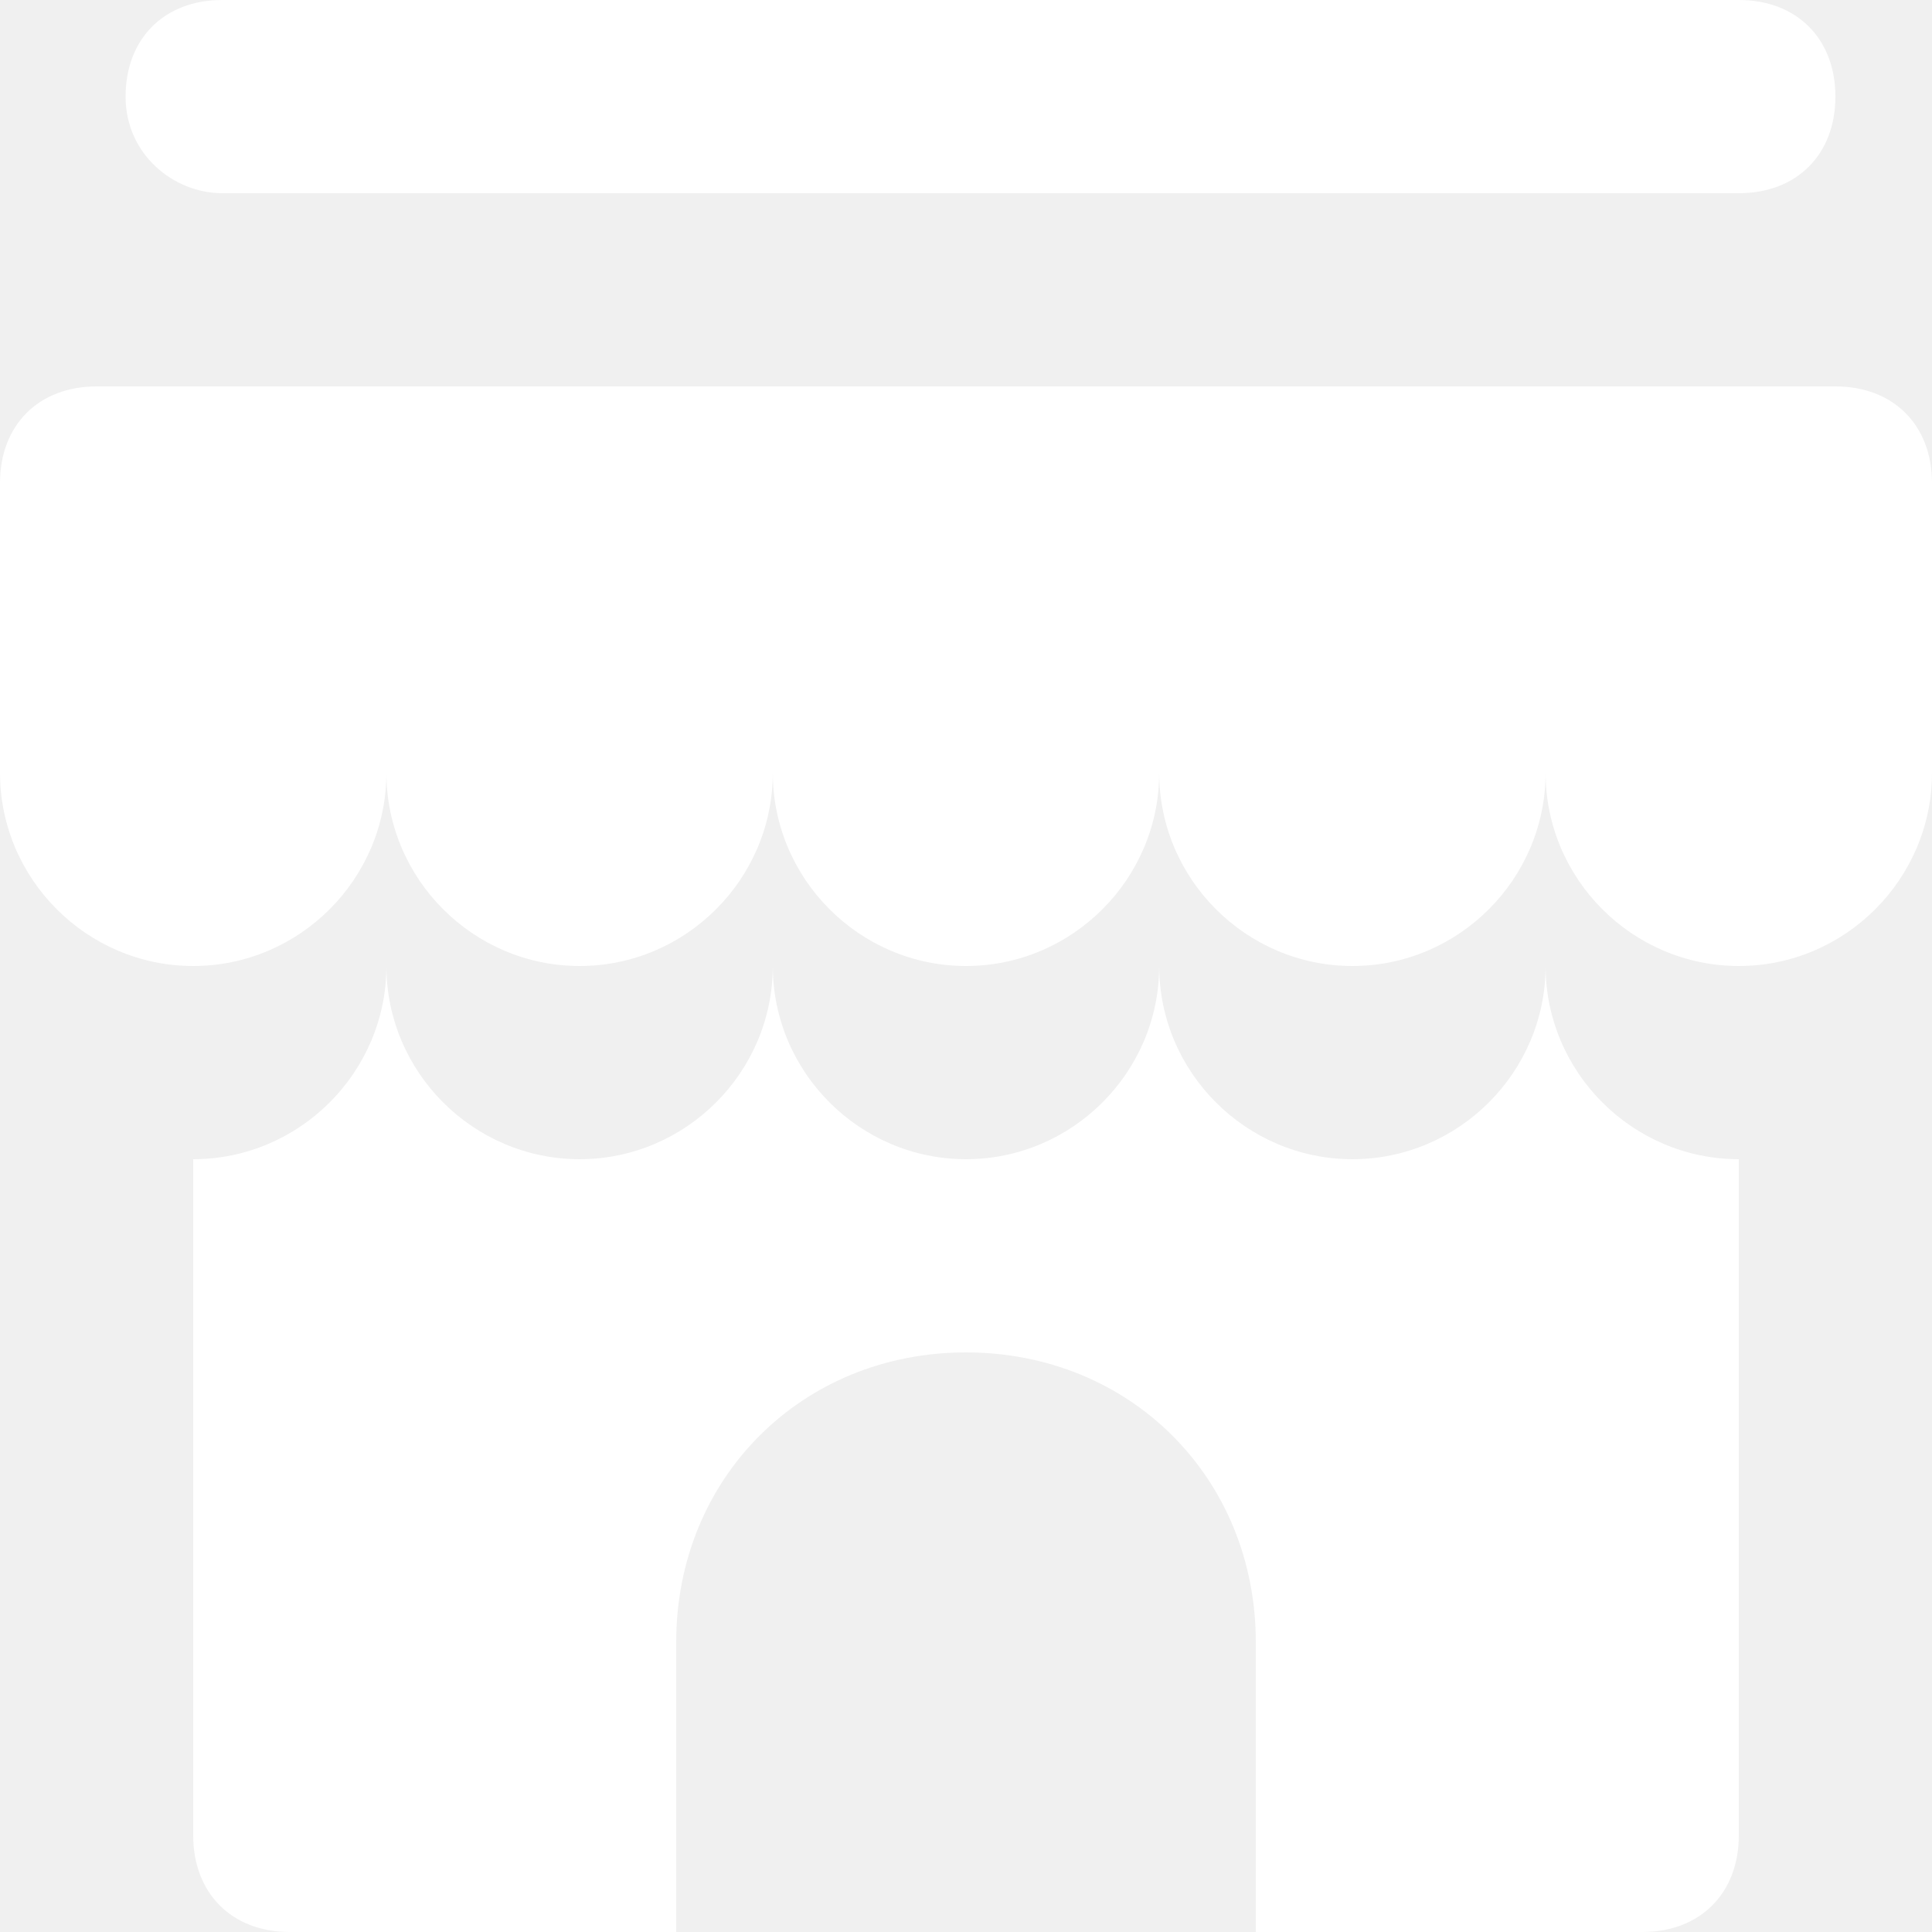
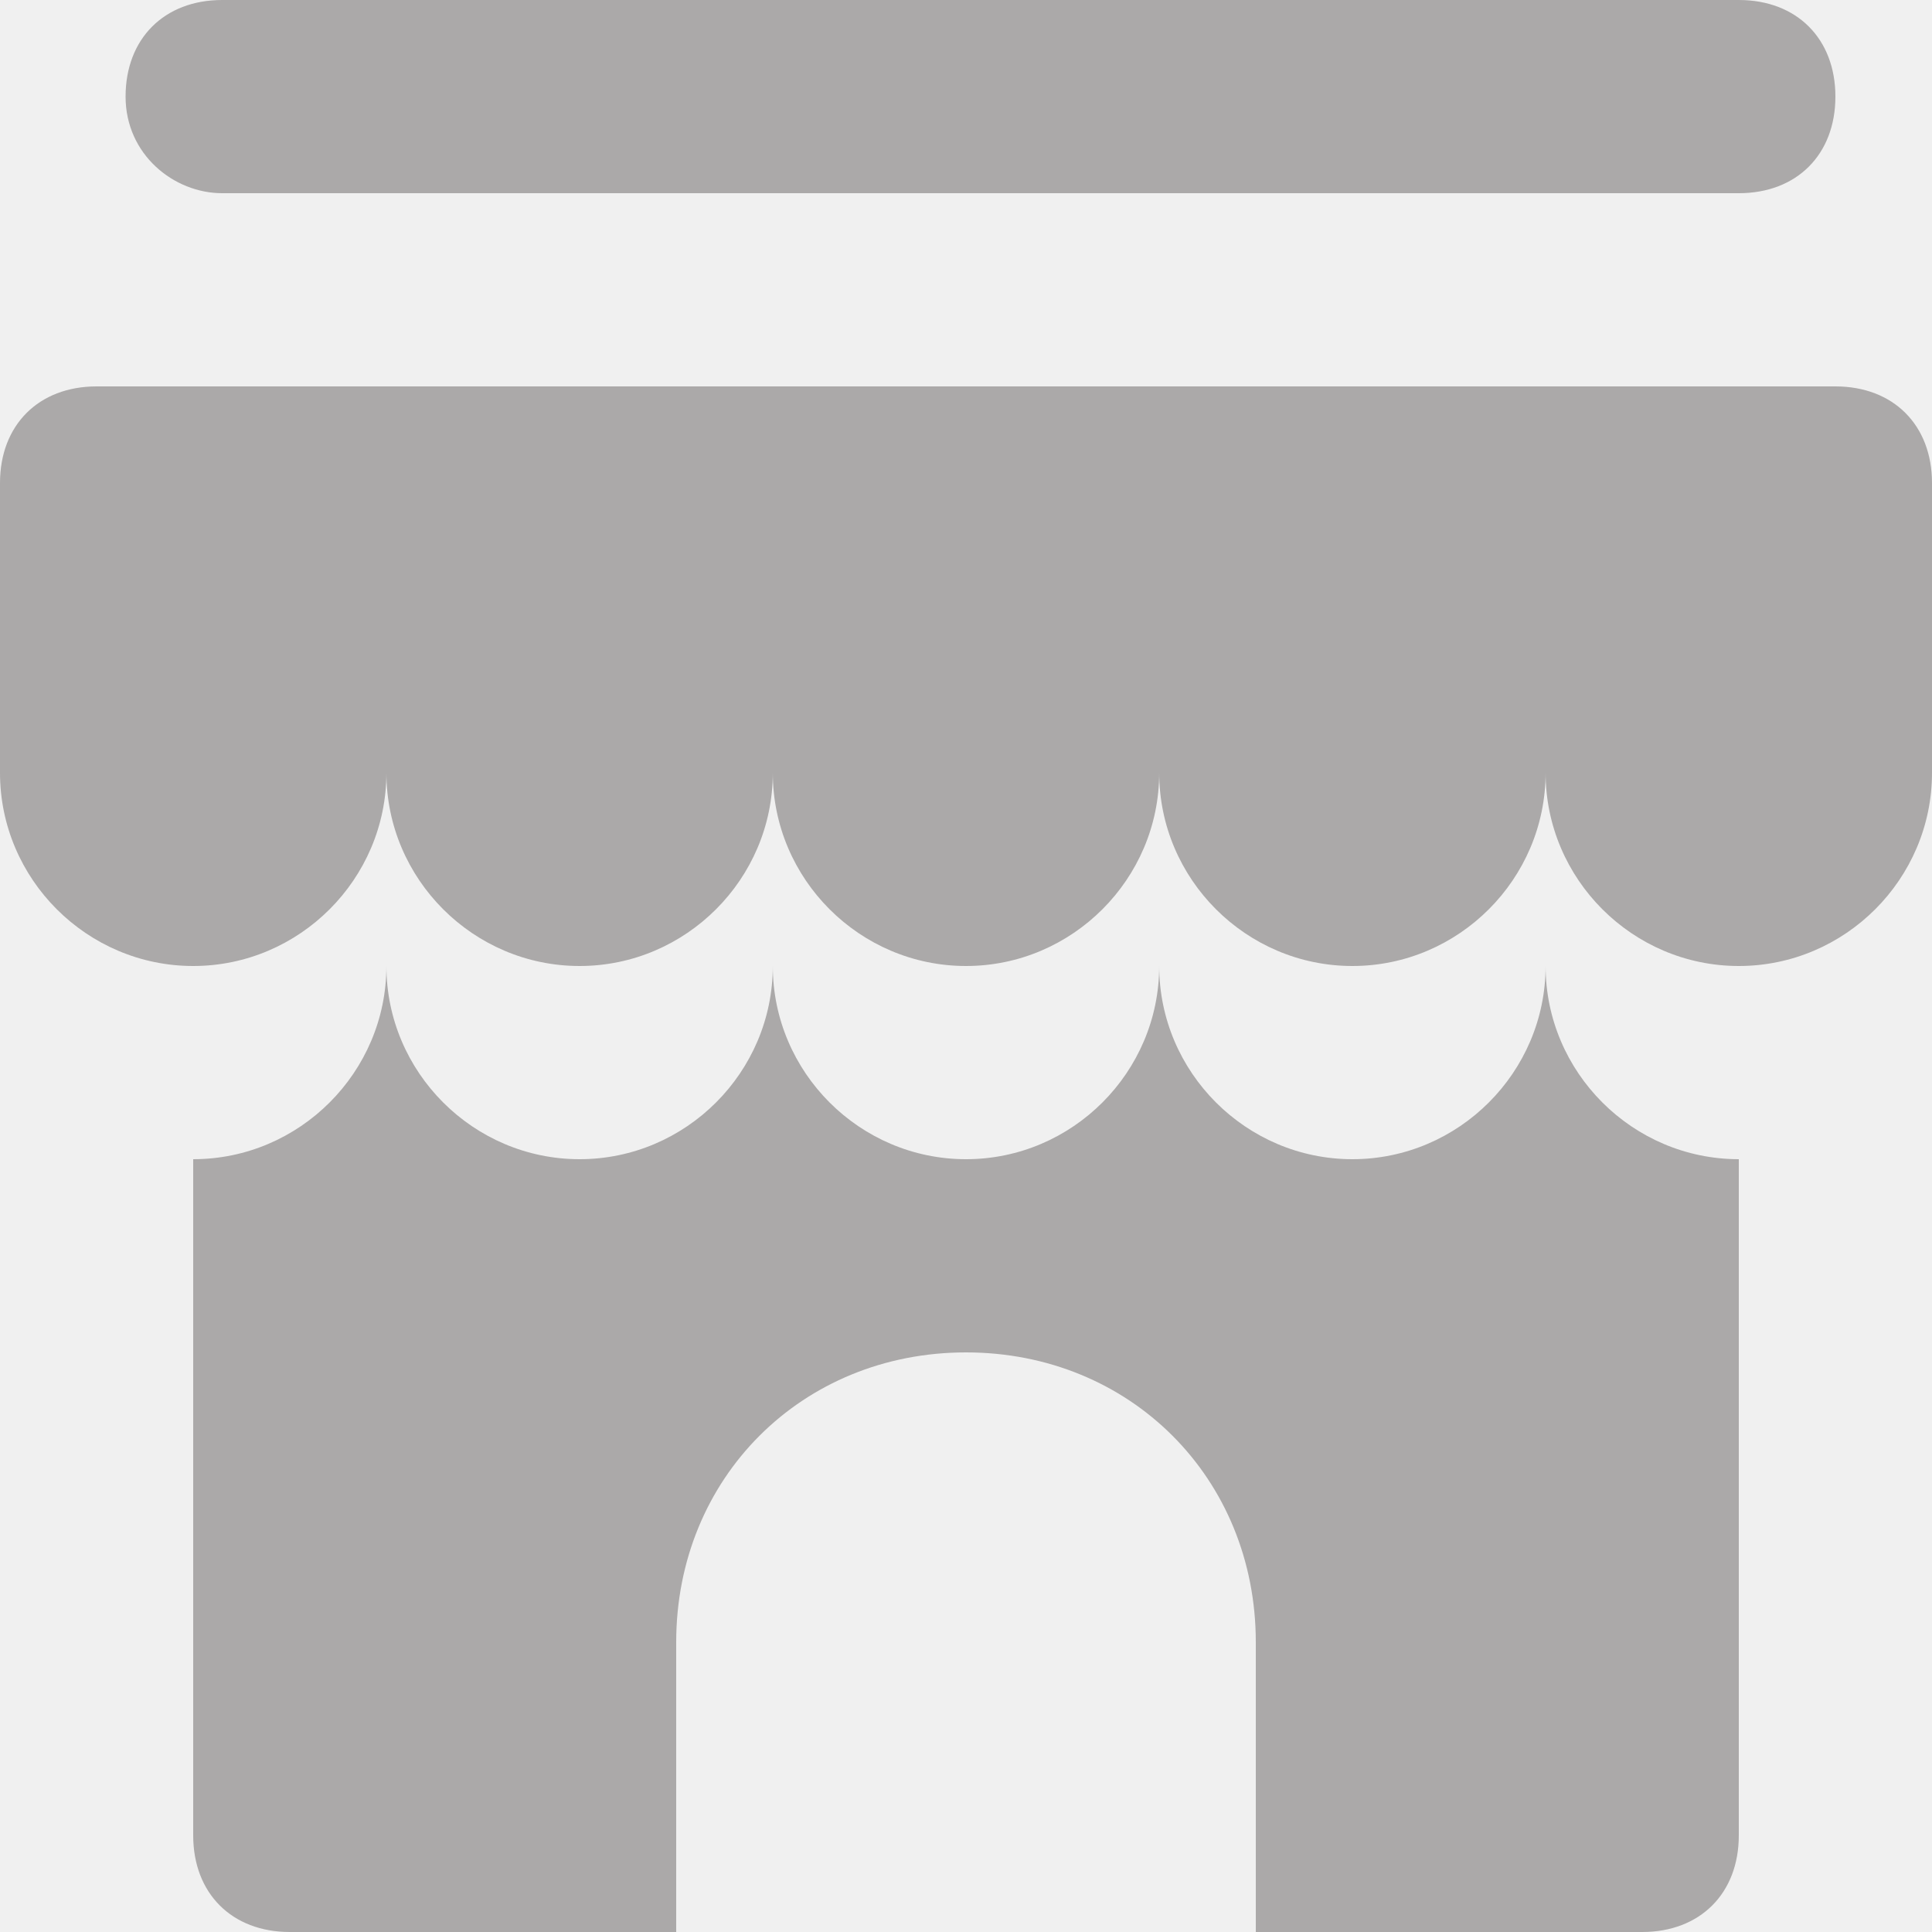
<svg xmlns="http://www.w3.org/2000/svg" width="94" height="94" viewBox="0 0 94 94" fill="none">
-   <path d="M89.3 18.8H4.7C1.88 18.8 0 20.68 0 23.5V37.6C0 42.77 4.23 47 9.4 47C14.57 47 18.8 42.77 18.8 37.6C18.8 42.77 23.03 47 28.2 47C33.37 47 37.6 42.77 37.6 37.6C37.6 42.77 41.83 47 47 47C52.17 47 56.4 42.77 56.4 37.6C56.4 42.77 60.63 47 65.8 47C70.97 47 75.2 42.77 75.2 37.6C75.2 42.77 79.43 47 84.6 47C89.77 47 94 42.77 94 37.6V23.5C94 20.68 92.12 18.8 89.3 18.8ZM10.81 9.4H84.6C87.42 9.4 89.3 7.52 89.3 4.7C89.3 1.88 87.42 0 84.6 0H10.81C7.99 0 6.11 1.88 6.11 4.7C6.11 7.52 8.46 9.4 10.81 9.4ZM75.2 47C75.2 52.17 70.97 56.4 65.8 56.4C60.63 56.4 56.4 52.17 56.4 47C56.4 52.17 52.17 56.4 47 56.4C41.83 56.4 37.6 52.17 37.6 47C37.6 52.17 33.37 56.4 28.2 56.4C23.03 56.4 18.8 52.17 18.8 47C18.8 52.17 14.57 56.4 9.4 56.4V89.3C9.4 92.12 11.28 94 14.1 94H32.9V79.9C32.9 71.91 39.01 65.8 47 65.8C54.99 65.8 61.1 71.91 61.1 79.9V94H79.9C82.72 94 84.6 92.12 84.6 89.3V56.4C79.43 56.4 75.2 52.17 75.2 47Z" fill="white" />
+   <path d="M89.3 18.8H4.7C1.88 18.8 0 20.68 0 23.5V37.6C0 42.77 4.23 47 9.4 47C14.57 47 18.8 42.77 18.8 37.6C18.8 42.77 23.03 47 28.2 47C33.37 47 37.6 42.77 37.6 37.6C37.6 42.77 41.83 47 47 47C52.17 47 56.4 42.77 56.4 37.6C56.4 42.77 60.63 47 65.8 47C70.97 47 75.2 42.77 75.2 37.6C75.2 42.77 79.43 47 84.6 47C89.77 47 94 42.77 94 37.6V23.5C94 20.68 92.12 18.8 89.3 18.8ZM10.81 9.4H84.6C87.42 9.4 89.3 7.52 89.3 4.7C89.3 1.88 87.42 0 84.6 0H10.81C7.99 0 6.11 1.88 6.11 4.7C6.11 7.52 8.46 9.4 10.81 9.4ZM75.2 47C75.2 52.17 70.97 56.4 65.8 56.4C60.63 56.4 56.4 52.17 56.4 47C56.4 52.17 52.17 56.4 47 56.4C41.83 56.4 37.6 52.17 37.6 47C37.6 52.17 33.37 56.4 28.2 56.4C23.03 56.4 18.8 52.17 18.8 47C18.8 52.17 14.57 56.4 9.4 56.4V89.3C9.4 92.12 11.28 94 14.1 94H32.9V79.9C32.9 71.91 39.01 65.8 47 65.8C54.99 65.8 61.1 71.91 61.1 79.9V94H79.9C82.72 94 84.6 92.12 84.6 89.3V56.4C79.43 56.4 75.2 52.17 75.2 47Z" fill="#aba9a9" />
</svg>
